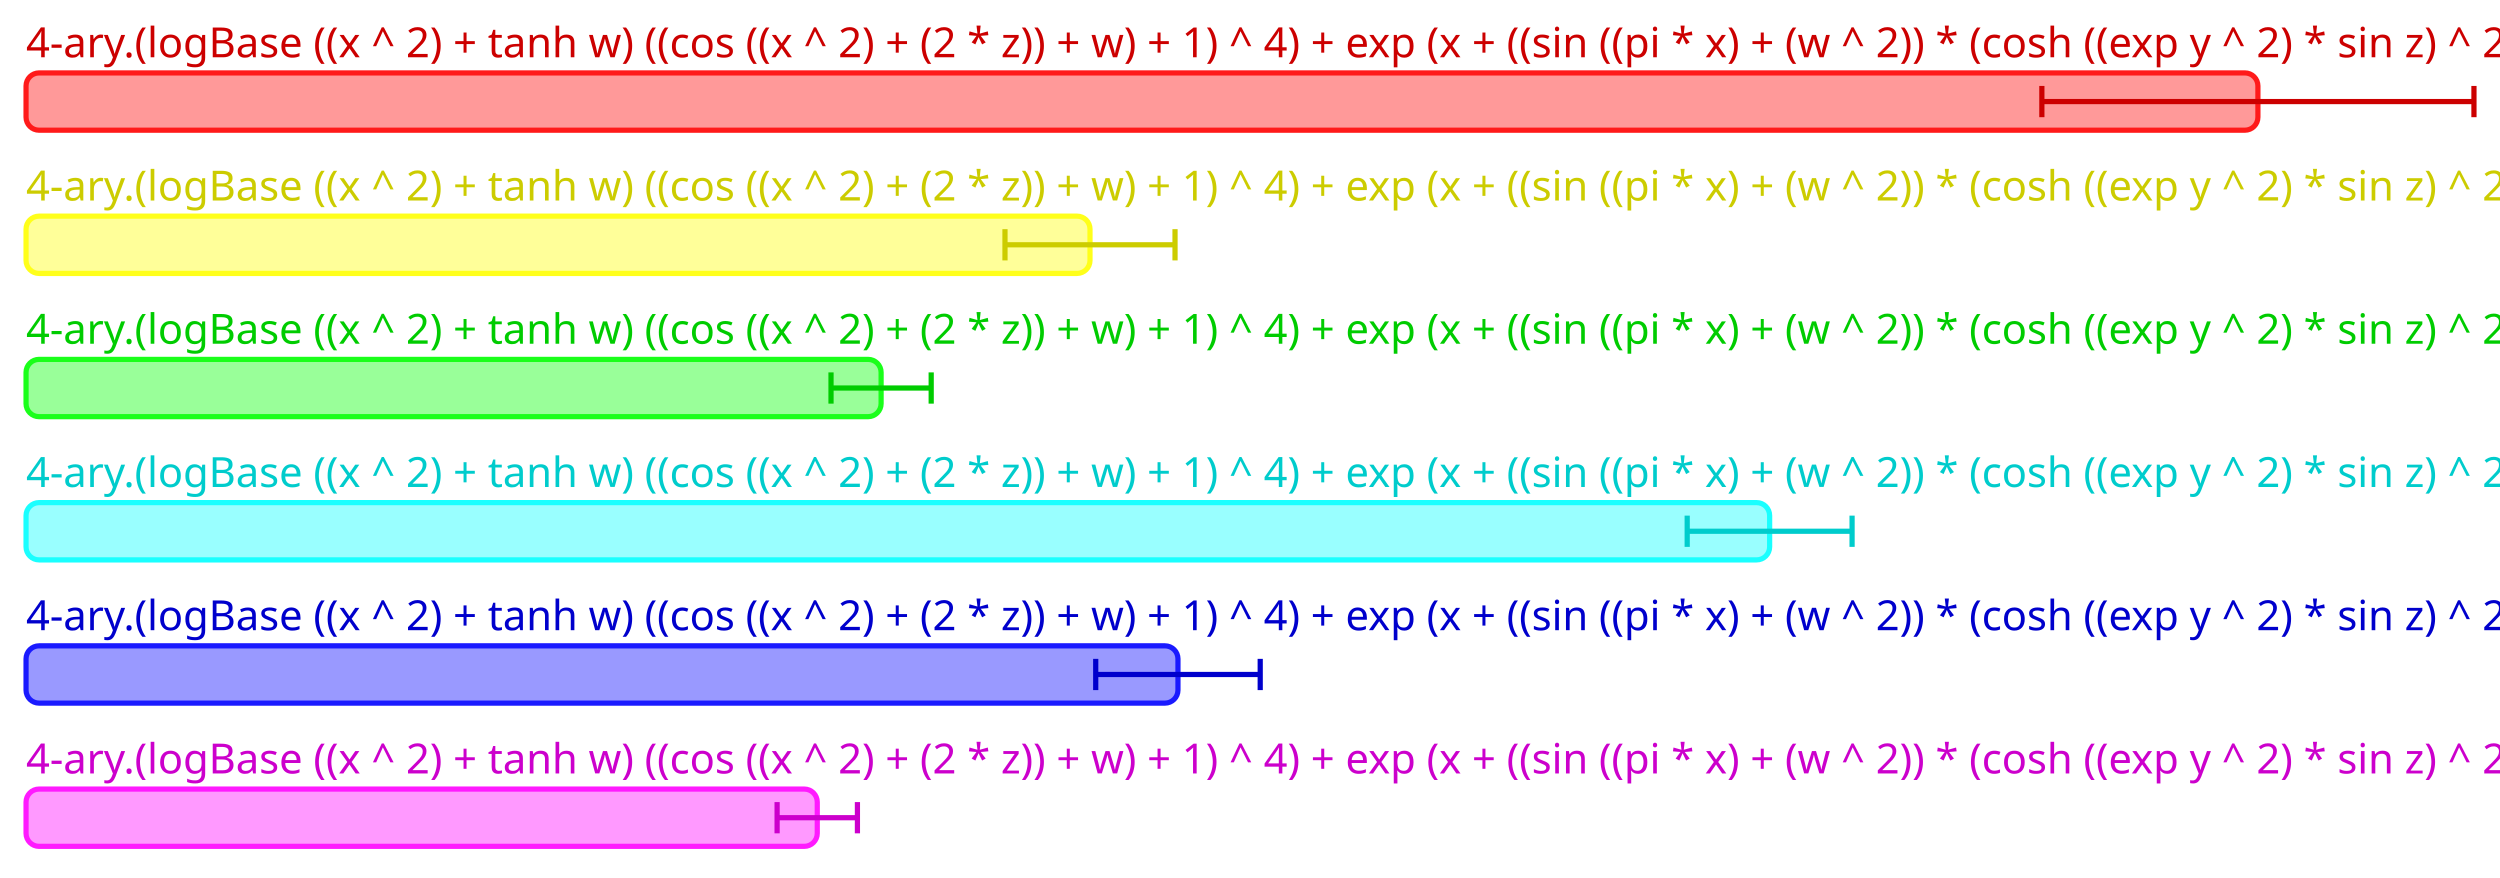
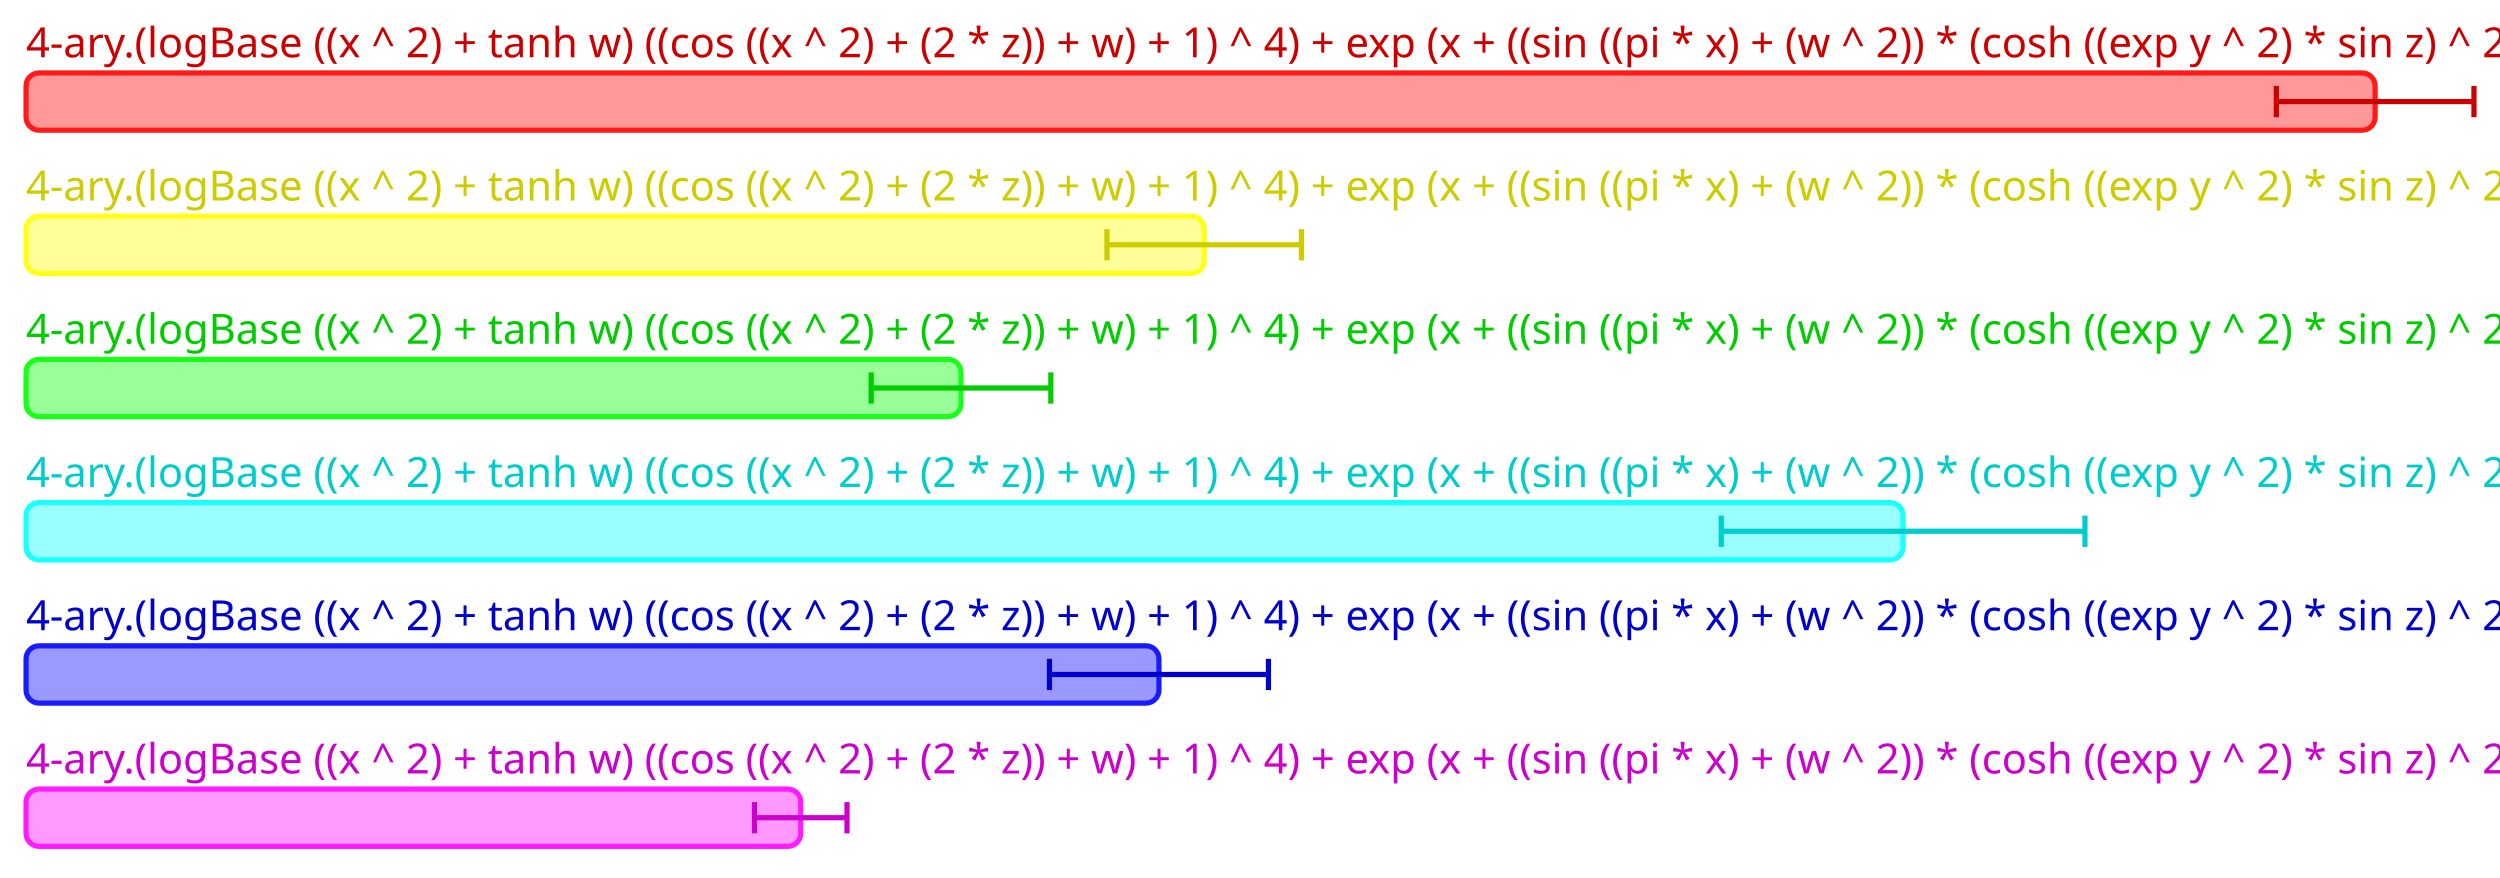
<svg xmlns="http://www.w3.org/2000/svg" height="337" width="960.0" font-size="16" font-family="sans-serif" stroke-width="2">
  <g transform="translate(10.0 0)">
-     <text fill="hsl(0, 100%, 40%)" y="22">4-ary.(logBase ((x ^ 2) + tanh w) ((cos ((x ^ 2) + (2 * z)) + w) + 1) ^ 4) + exp (x + ((sin ((pi * x) + (w ^ 2)) * (cosh ((exp y ^ 2) * sin z) ^ 2)) * (w + 1))).transformers 18.2 μs</text>
+     <text fill="hsl(0, 100%, 40%)" y="22">4-ary.(logBase ((x ^ 2) + tanh w) ((cos ((x ^ 2) + (2 * z)) + w) + 1) ^ 4) + exp (x + ((sin ((pi * x) + (w ^ 2)) * (cosh ((exp y ^ 2) * sin z) ^ 2)) * (w + 1))).transformers 17.2 μs</text>
    <g>
-       <rect y="28" rx="5" height="22" width="857.037" fill="hsl(0, 100%, 80%)" stroke="hsl(0, 100%, 55%)" />
+       <rect y="28" rx="5" height="22" width="902.052" fill="hsl(0, 100%, 80%)" stroke="hsl(0, 100%, 55%)" />
      <g stroke="hsl(0, 100%, 40%)">
-         <line x1="774.073" x2="940.0" y1="39" y2="39" />
-         <line x1="774.073" x2="774.073" y1="33" y2="45" />
+         <line x1="864.104" x2="940.0" y1="39" y2="39" />
+         <line x1="864.104" x2="864.104" y1="33" y2="45" />
        <line x1="940.0" x2="940.0" y1="33" y2="45" />
      </g>
    </g>
-     <text fill="hsl(60, 100%, 40%)" y="77">4-ary.(logBase ((x ^ 2) + tanh w) ((cos ((x ^ 2) + (2 * z)) + w) + 1) ^ 4) + exp (x + ((sin ((pi * x) + (w ^ 2)) * (cosh ((exp y ^ 2) * sin z) ^ 2)) * (w + 1))).ad 8.70 μs</text>
+     <text fill="hsl(60, 100%, 40%)" y="77">4-ary.(logBase ((x ^ 2) + tanh w) ((cos ((x ^ 2) + (2 * z)) + w) + 1) ^ 4) + exp (x + ((sin ((pi * x) + (w ^ 2)) * (cosh ((exp y ^ 2) * sin z) ^ 2)) * (w + 1))).ad 8.61 μs</text>
    <g>
-       <rect y="83" rx="5" height="22" width="408.562" fill="hsl(60, 100%, 80%)" stroke="hsl(60, 100%, 55%)" />
+       <rect y="83" rx="5" height="22" width="452.417" fill="hsl(60, 100%, 80%)" stroke="hsl(60, 100%, 55%)" />
      <g stroke="hsl(60, 100%, 40%)">
-         <line x1="375.915" x2="441.21" y1="94" y2="94" />
-         <line x1="375.915" x2="375.915" y1="88" y2="100" />
-         <line x1="441.21" x2="441.21" y1="88" y2="100" />
+         <line x1="415.062" x2="489.772" y1="94" y2="94" />
+         <line x1="415.062" x2="415.062" y1="88" y2="100" />
+         <line x1="489.772" x2="489.772" y1="88" y2="100" />
      </g>
    </g>
-     <text fill="hsl(120, 100%, 40%)" y="132">4-ary.(logBase ((x ^ 2) + tanh w) ((cos ((x ^ 2) + (2 * z)) + w) + 1) ^ 4) + exp (x + ((sin ((pi * x) + (w ^ 2)) * (cosh ((exp y ^ 2) * sin z) ^ 2)) * (w + 1))).ad/double 6.99 μs</text>
+     <text fill="hsl(120, 100%, 40%)" y="132">4-ary.(logBase ((x ^ 2) + tanh w) ((cos ((x ^ 2) + (2 * z)) + w) + 1) ^ 4) + exp (x + ((sin ((pi * x) + (w ^ 2)) * (cosh ((exp y ^ 2) * sin z) ^ 2)) * (w + 1))).ad/double 6.83 μs</text>
    <g>
-       <rect y="138" rx="5" height="22" width="328.343" fill="hsl(120, 100%, 80%)" stroke="hsl(120, 100%, 55%)" />
+       <rect y="138" rx="5" height="22" width="359.028" fill="hsl(120, 100%, 80%)" stroke="hsl(120, 100%, 55%)" />
      <g stroke="hsl(120, 100%, 40%)">
-         <line x1="309.108" x2="347.578" y1="149" y2="149" />
-         <line x1="309.108" x2="309.108" y1="143" y2="155" />
-         <line x1="347.578" x2="347.578" y1="143" y2="155" />
+         <line x1="324.54" x2="393.516" y1="149" y2="149" />
+         <line x1="324.54" x2="324.54" y1="143" y2="155" />
+         <line x1="393.516" x2="393.516" y1="143" y2="155" />
      </g>
    </g>
-     <text fill="hsl(180, 100%, 40%)" y="187">4-ary.(logBase ((x ^ 2) + tanh w) ((cos ((x ^ 2) + (2 * z)) + w) + 1) ^ 4) + exp (x + ((sin ((pi * x) + (w ^ 2)) * (cosh ((exp y ^ 2) * sin z) ^ 2)) * (w + 1))).backprop 14.2 μs</text>
+     <text fill="hsl(180, 100%, 40%)" y="187">4-ary.(logBase ((x ^ 2) + tanh w) ((cos ((x ^ 2) + (2 * z)) + w) + 1) ^ 4) + exp (x + ((sin ((pi * x) + (w ^ 2)) * (cosh ((exp y ^ 2) * sin z) ^ 2)) * (w + 1))).backprop 13.7 μs</text>
    <g>
-       <rect y="193" rx="5" height="22" width="669.54" fill="hsl(180, 100%, 80%)" stroke="hsl(180, 100%, 55%)" />
+       <rect y="193" rx="5" height="22" width="720.791" fill="hsl(180, 100%, 80%)" stroke="hsl(180, 100%, 55%)" />
      <g stroke="hsl(180, 100%, 40%)">
-         <line x1="637.882" x2="701.197" y1="204" y2="204" />
-         <line x1="637.882" x2="637.882" y1="198" y2="210" />
-         <line x1="701.197" x2="701.197" y1="198" y2="210" />
+         <line x1="650.962" x2="790.621" y1="204" y2="204" />
+         <line x1="650.962" x2="650.962" y1="198" y2="210" />
+         <line x1="790.621" x2="790.621" y1="198" y2="210" />
      </g>
    </g>
-     <text fill="hsl(240, 100%, 40%)" y="242">4-ary.(logBase ((x ^ 2) + tanh w) ((cos ((x ^ 2) + (2 * z)) + w) + 1) ^ 4) + exp (x + ((sin ((pi * x) + (w ^ 2)) * (cosh ((exp y ^ 2) * sin z) ^ 2)) * (w + 1))).primops 9.41 μs</text>
+     <text fill="hsl(240, 100%, 40%)" y="242">4-ary.(logBase ((x ^ 2) + tanh w) ((cos ((x ^ 2) + (2 * z)) + w) + 1) ^ 4) + exp (x + ((sin ((pi * x) + (w ^ 2)) * (cosh ((exp y ^ 2) * sin z) ^ 2)) * (w + 1))).primops 8.28 μs</text>
    <g>
-       <rect y="248" rx="5" height="22" width="442.339" fill="hsl(240, 100%, 80%)" stroke="hsl(240, 100%, 55%)" />
+       <rect y="248" rx="5" height="22" width="435.036" fill="hsl(240, 100%, 80%)" stroke="hsl(240, 100%, 55%)" />
      <g stroke="hsl(240, 100%, 40%)">
-         <line x1="410.756" x2="473.921" y1="259" y2="259" />
-         <line x1="410.756" x2="410.756" y1="253" y2="265" />
-         <line x1="473.921" x2="473.921" y1="253" y2="265" />
+         <line x1="392.987" x2="477.086" y1="259" y2="259" />
+         <line x1="392.987" x2="392.987" y1="253" y2="265" />
+         <line x1="477.086" x2="477.086" y1="253" y2="265" />
      </g>
    </g>
-     <text fill="hsl(300, 100%, 40%)" y="297">4-ary.(logBase ((x ^ 2) + tanh w) ((cos ((x ^ 2) + (2 * z)) + w) + 1) ^ 4) + exp (x + ((sin ((pi * x) + (w ^ 2)) * (cosh ((exp y ^ 2) * sin z) ^ 2)) * (w + 1))).primops/double 6.47 μs</text>
+     <text fill="hsl(300, 100%, 40%)" y="297">4-ary.(logBase ((x ^ 2) + tanh w) ((cos ((x ^ 2) + (2 * z)) + w) + 1) ^ 4) + exp (x + ((sin ((pi * x) + (w ^ 2)) * (cosh ((exp y ^ 2) * sin z) ^ 2)) * (w + 1))).primops/double 5.66 μs</text>
    <g>
-       <rect y="303" rx="5" height="22" width="303.83" fill="hsl(300, 100%, 80%)" stroke="hsl(300, 100%, 55%)" />
+       <rect y="303" rx="5" height="22" width="297.49" fill="hsl(300, 100%, 80%)" stroke="hsl(300, 100%, 55%)" />
      <g stroke="hsl(300, 100%, 40%)">
-         <line x1="288.409" x2="319.251" y1="314" y2="314" />
-         <line x1="288.409" x2="288.409" y1="308" y2="320" />
-         <line x1="319.251" x2="319.251" y1="308" y2="320" />
+         <line x1="279.728" x2="315.253" y1="314" y2="314" />
+         <line x1="279.728" x2="279.728" y1="308" y2="320" />
+         <line x1="315.253" x2="315.253" y1="308" y2="320" />
      </g>
    </g>
  </g>
</svg>
